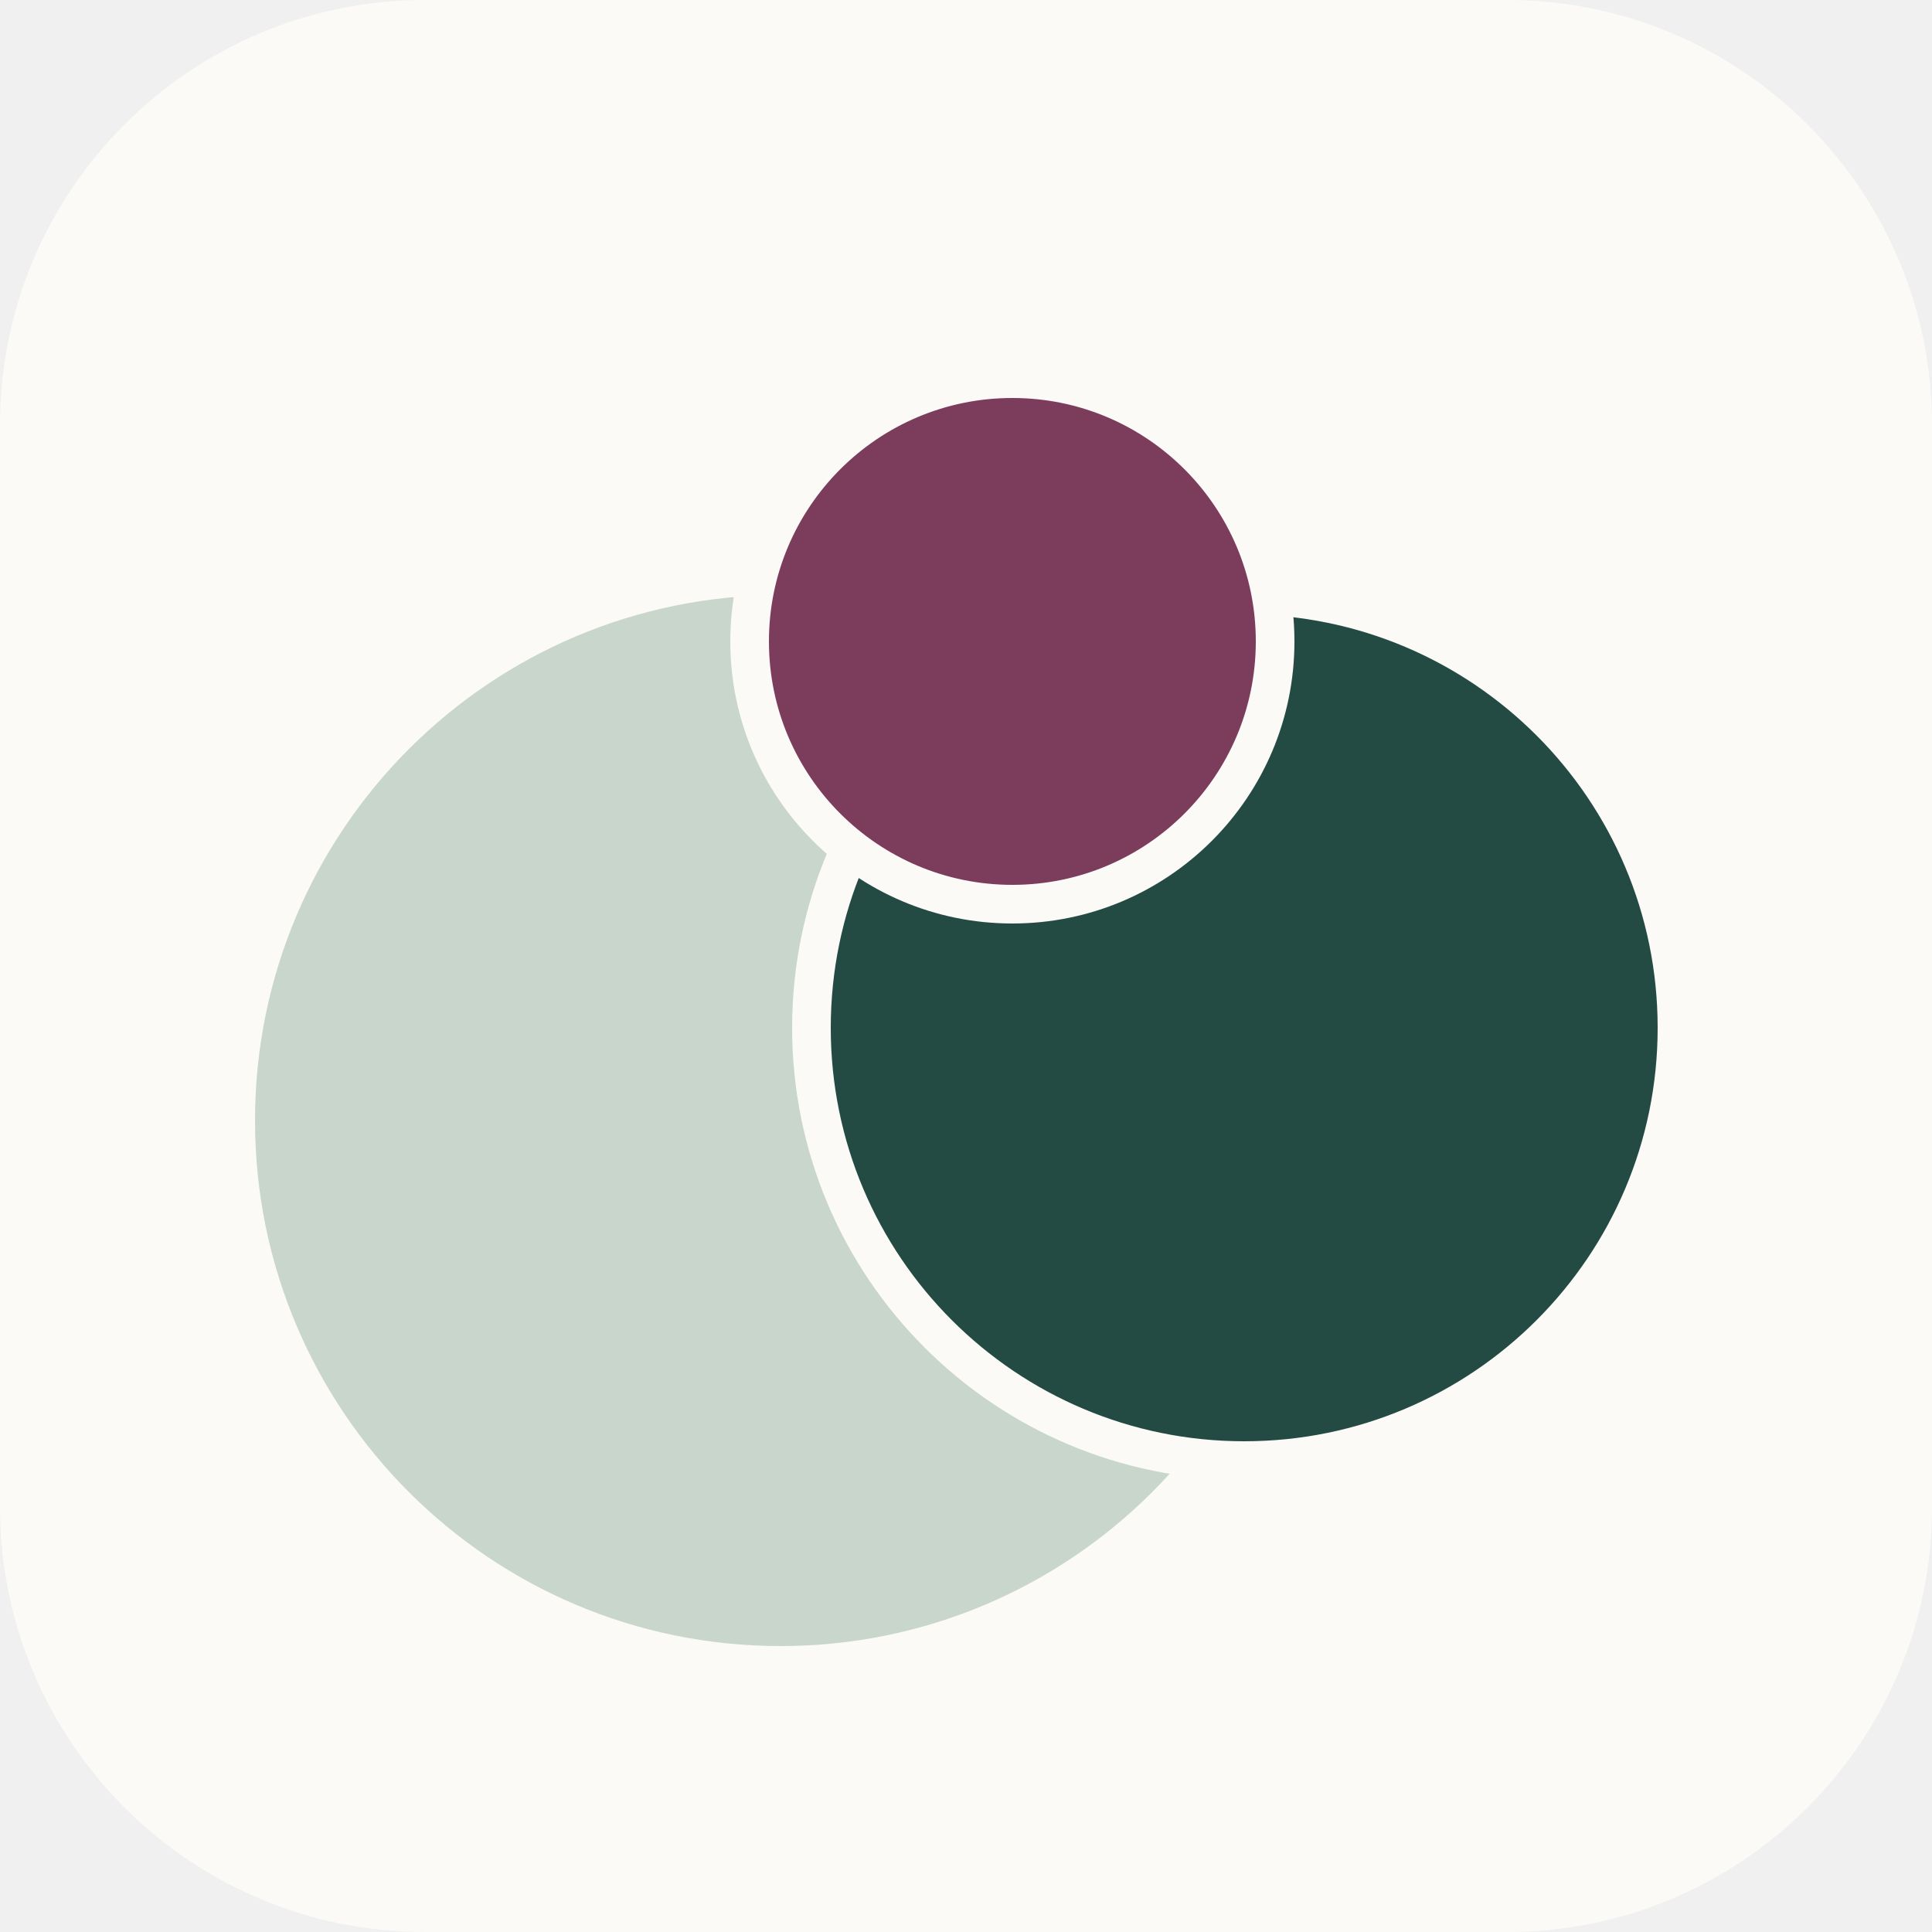
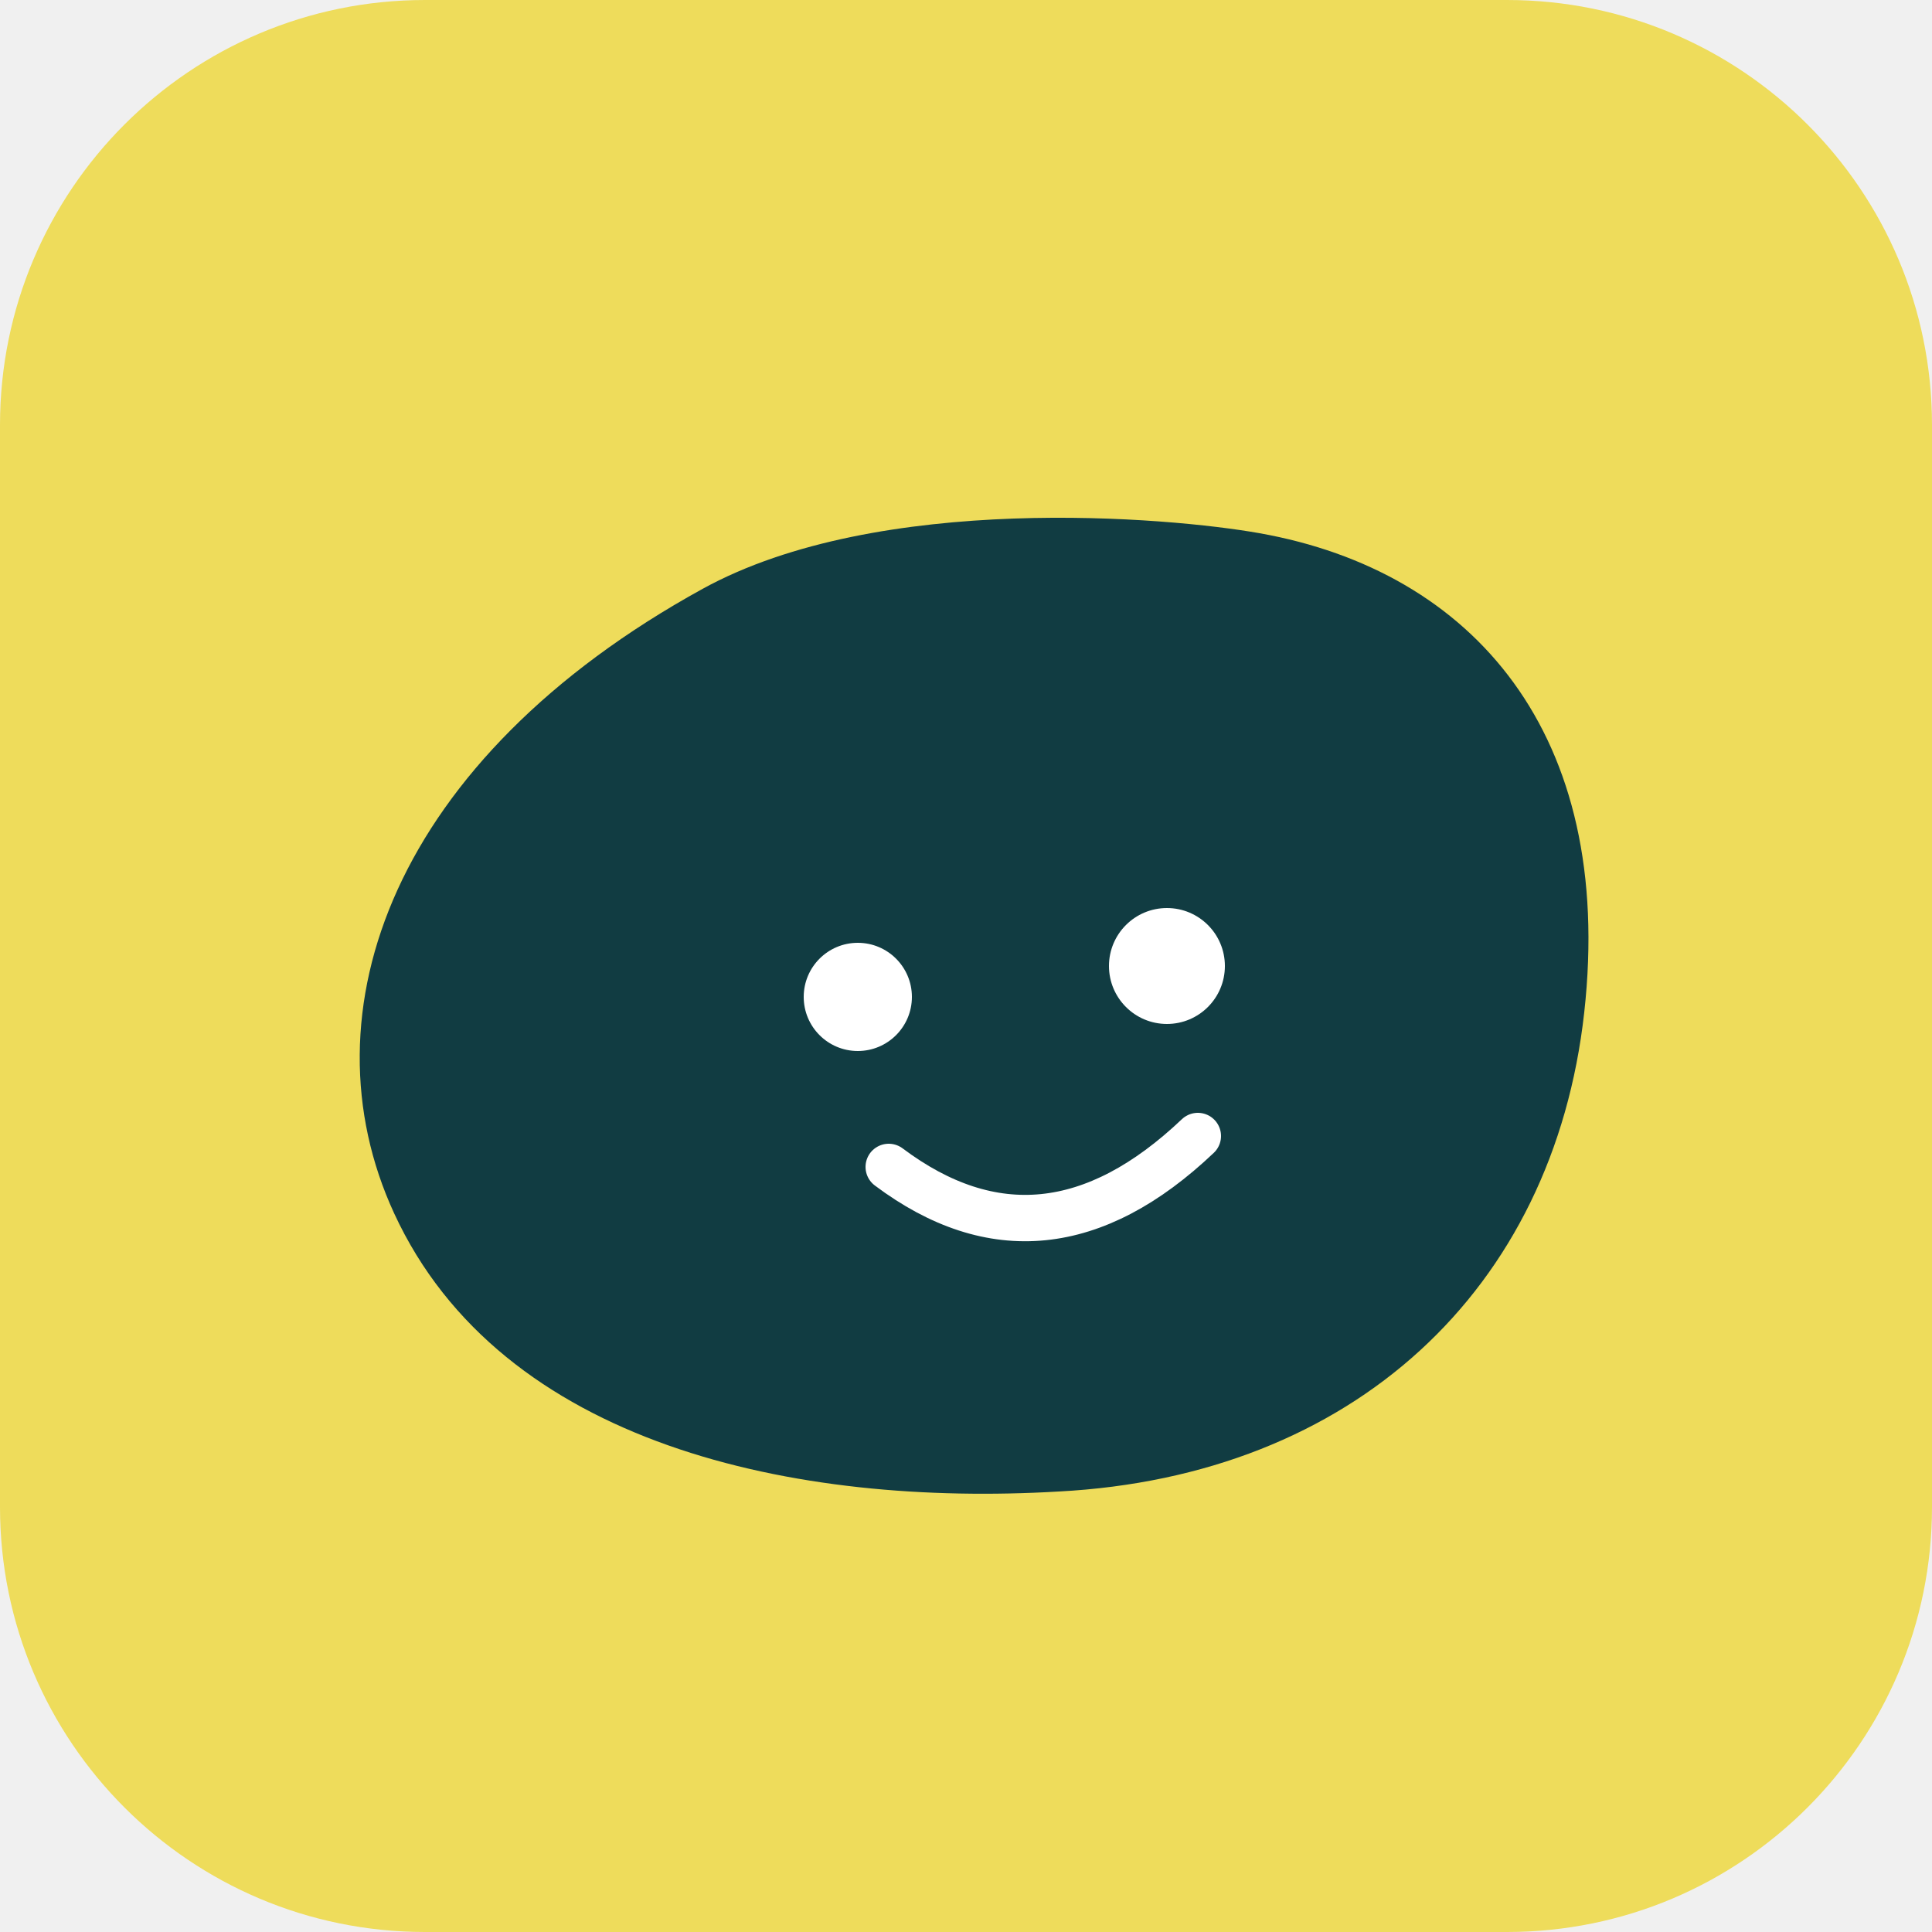
<svg xmlns="http://www.w3.org/2000/svg" viewBox="0 0 200 200" width="200" height="200">
-   <rect width="200" height="200" rx="44" fill="#fbfaf7" />
-   <g transform="translate(21.6 16.8) scale(.8)">
-     <circle cx="74" cy="124" r="68" fill="#c9d6cb" />
-     <circle cx="134" cy="112" r="56" fill="#244b43" stroke="#fbfaf7" stroke-width="5" />
-     <circle cx="104" cy="62" r="34" fill="#7c3c5c" stroke="#fbfaf7" stroke-width="5" />
+   <rect width="200" height="200" rx="44" fill="#eedc5b" />
+   <g transform="translate(20 20) scale(.8)">
+     <path d="M65.91 51.2 C88.76 38.63 126.28 41.91 138 44 C165.64 48.92 184 70 180 106 C176 142 150 166 112 168 C78 170 39.87 162.06 26 132 C14 106 25.91 73.2 65.91 51.2 Z" fill="#113c42" />
+     <circle cx="86" cy="104" r="7" fill="#fff" />
+     <circle cx="126" cy="100" r="7.5" fill="#fff" />
+     <path d="M90 126 Q110 141 130 122" fill="none" stroke="#fff" stroke-width="6" stroke-linecap="round" />
  </g>
</svg>
